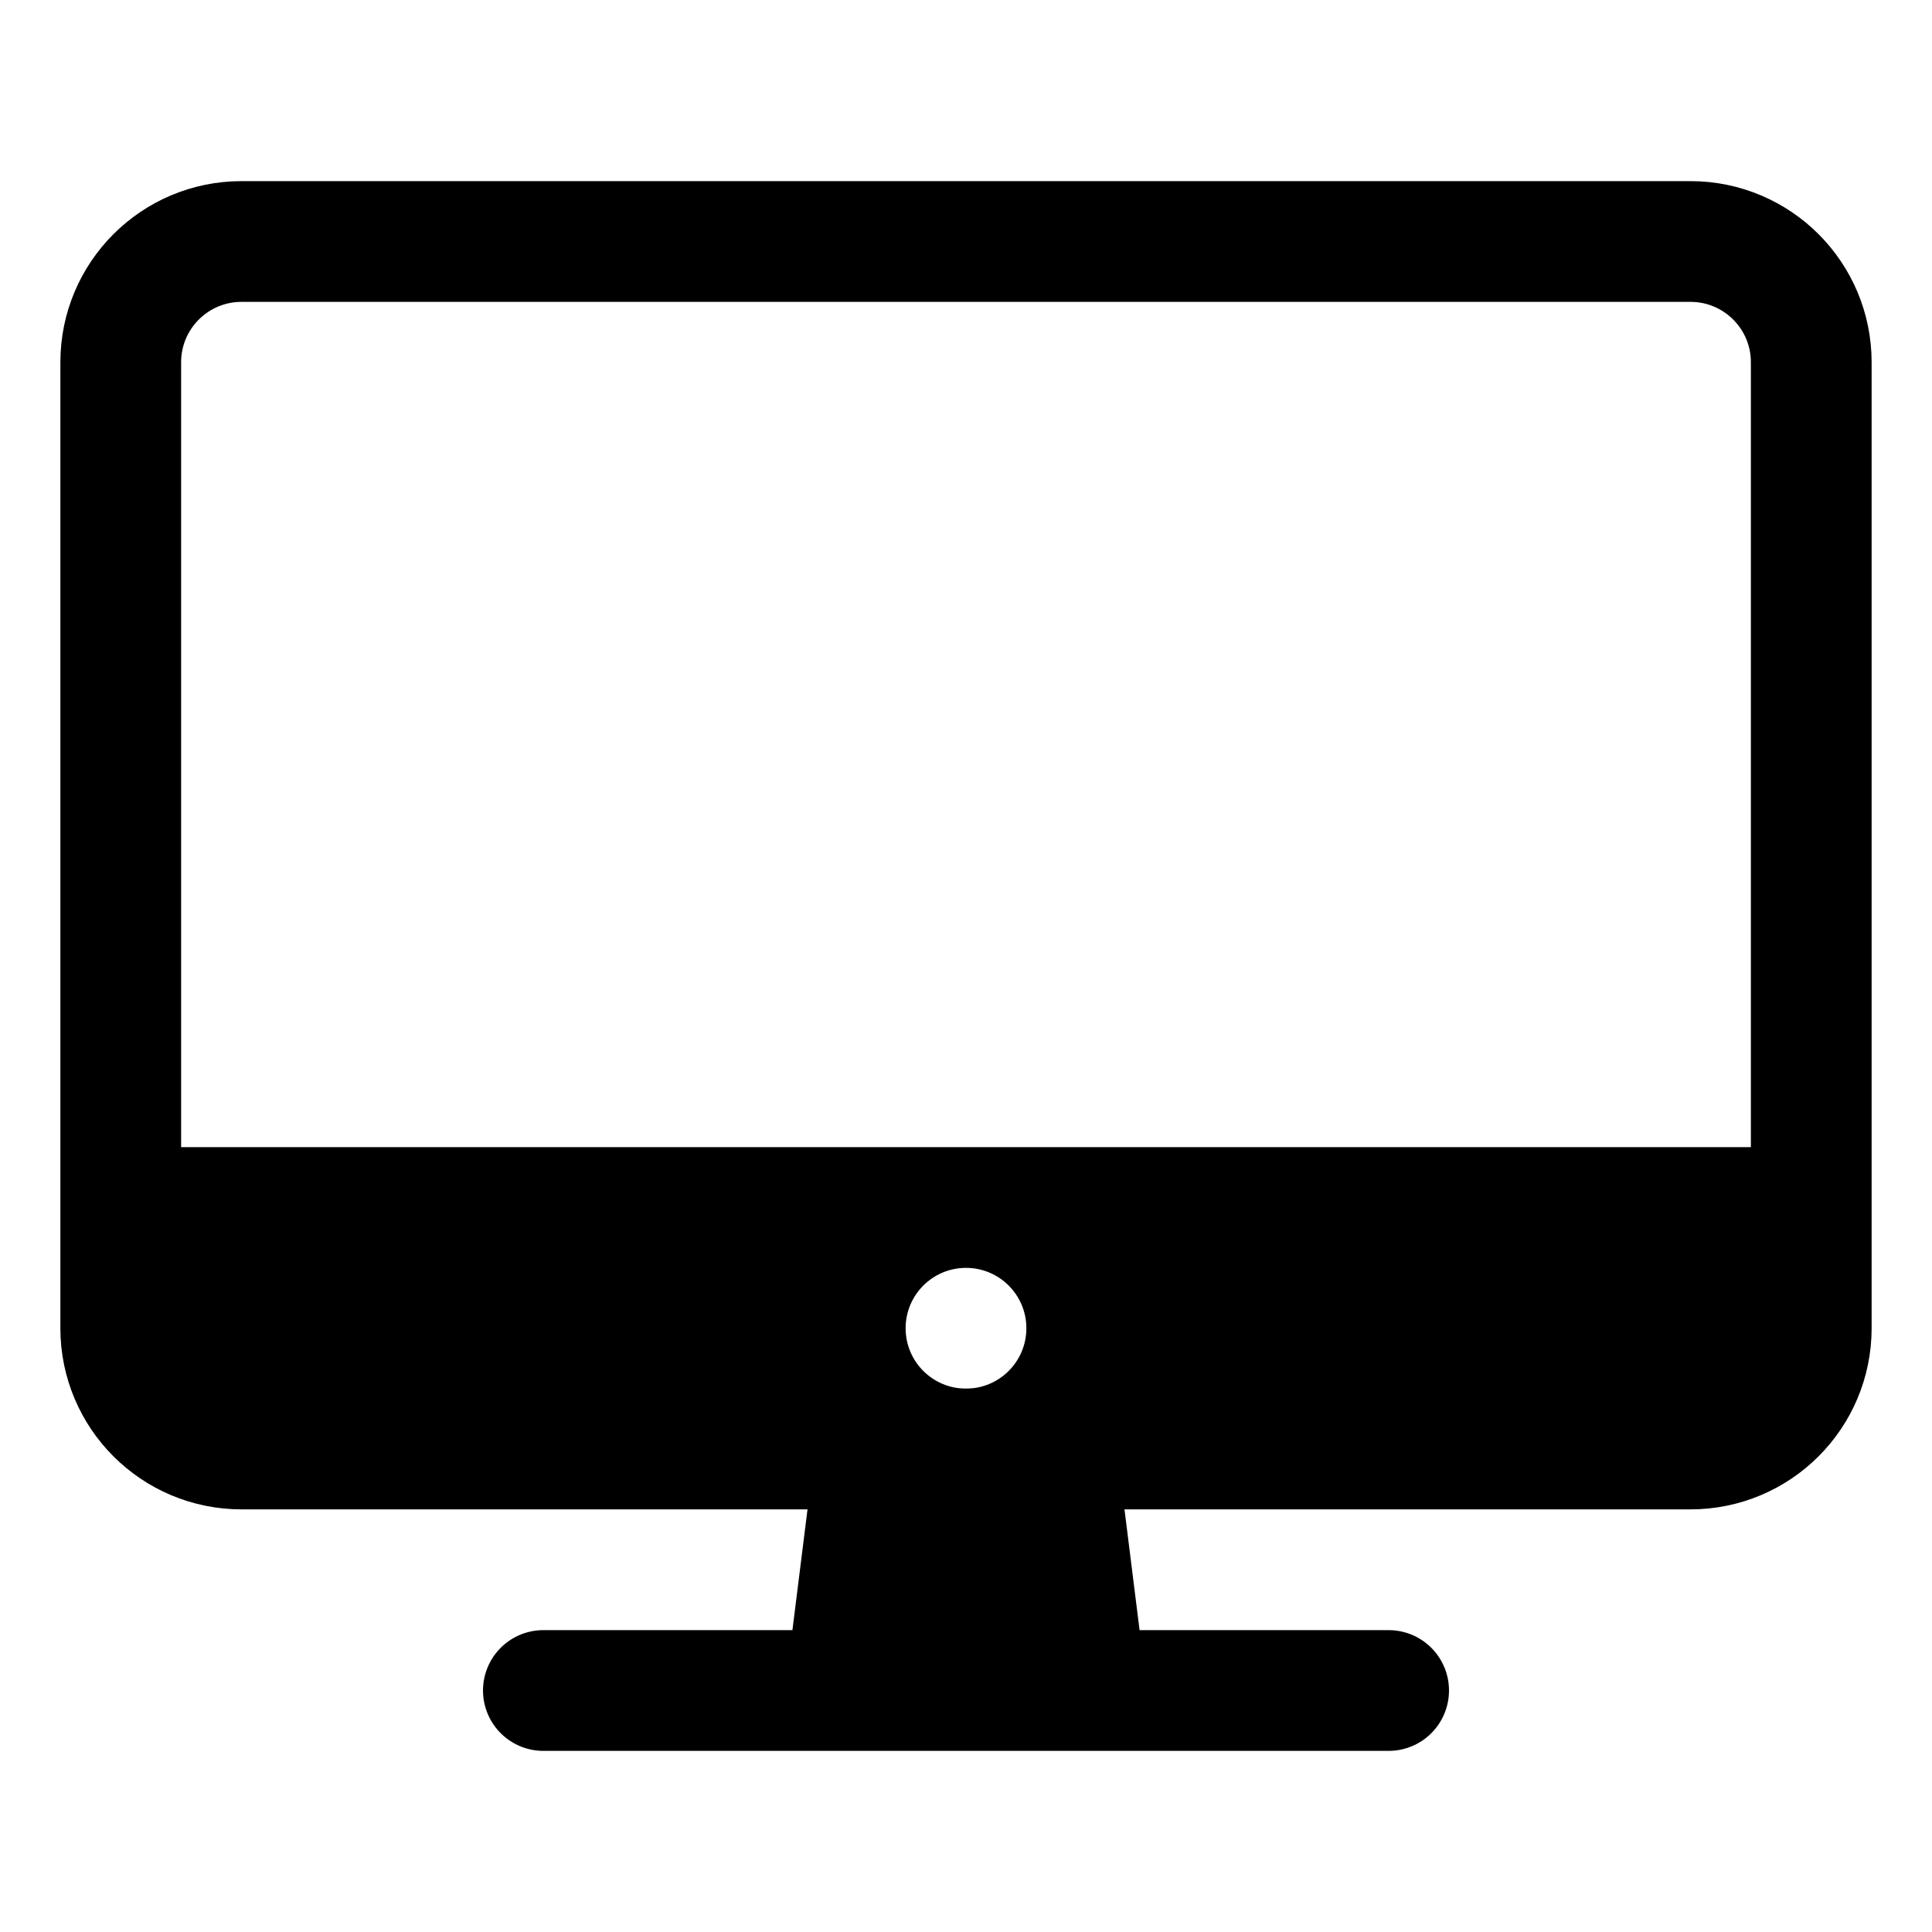
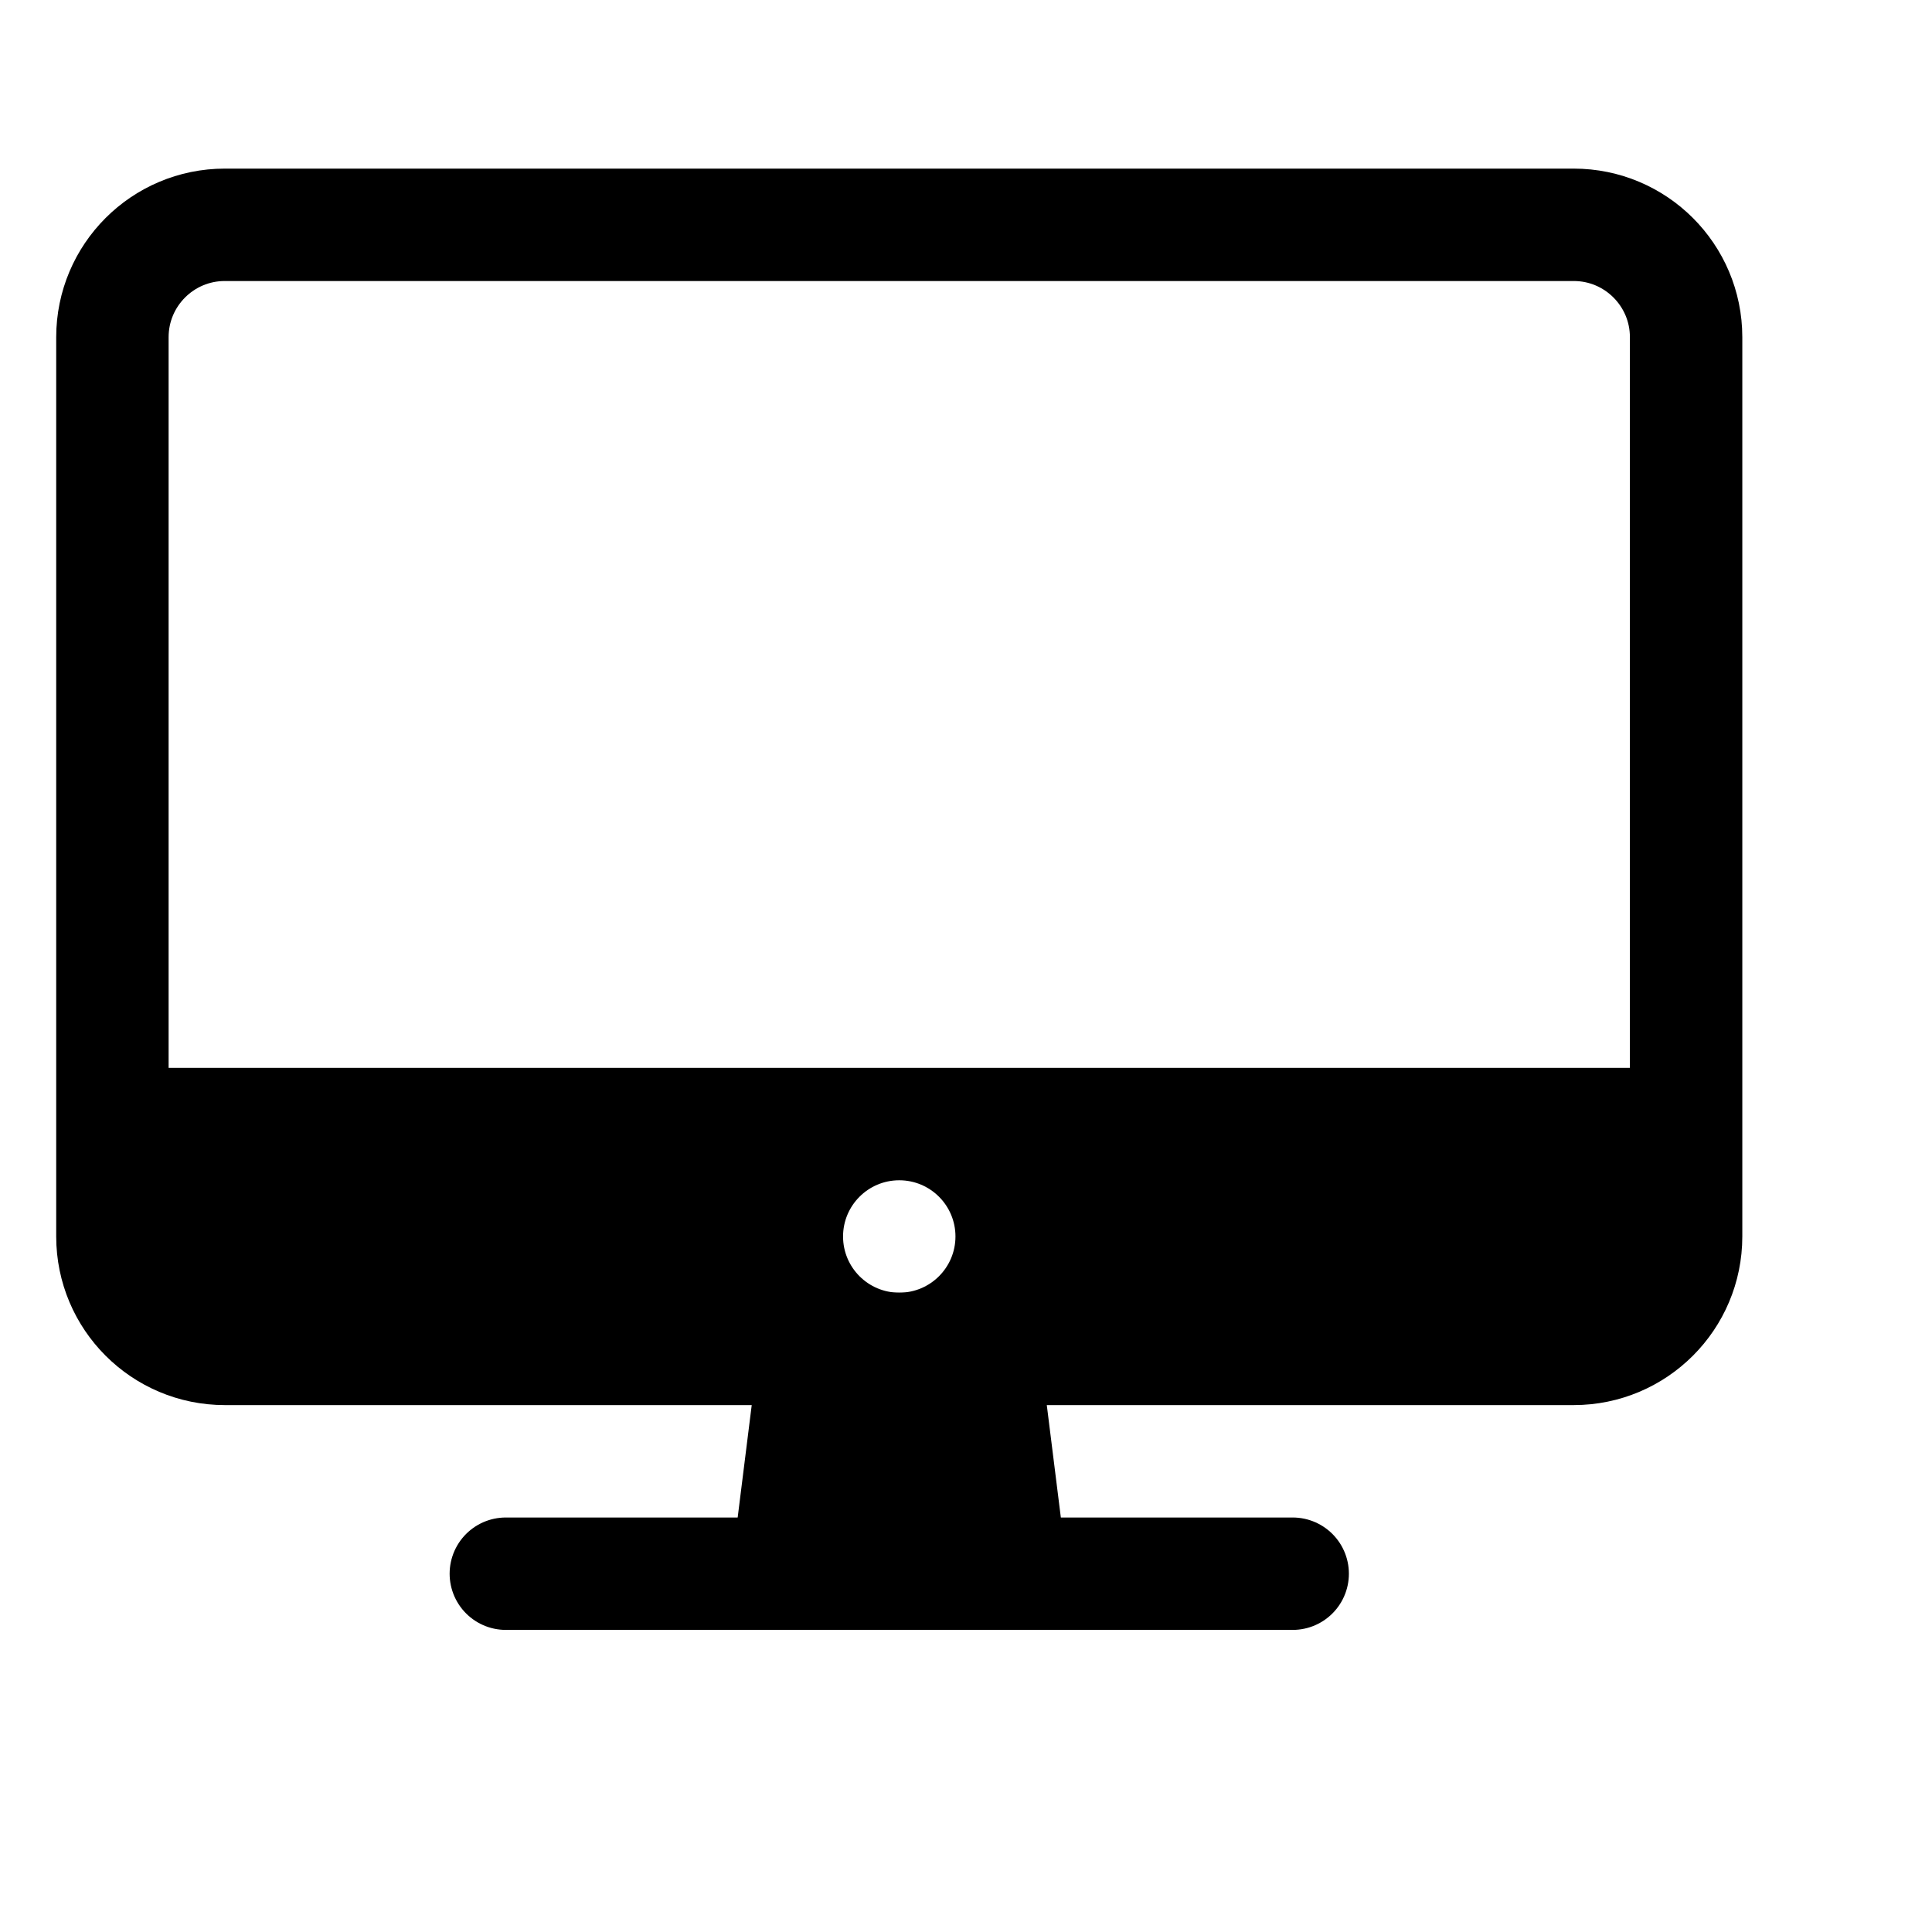
- <svg xmlns="http://www.w3.org/2000/svg" width="1em" height="1em" viewBox="0 0 512 512">
+ <svg xmlns="http://www.w3.org/2000/svg" width="1em" height="1em" viewBox="0 0 550 550">
  <rect x="32" y="64" width="448" height="320" rx="32" ry="32" style="fill:none;stroke:currentColor;stroke-linejoin:round;stroke-width:32px" />
  <polygon fill="currentColor" points="304 448 296 384 216 384 208 448 304 448" />
  <line x1="368" y1="448" x2="144" y2="448" style="fill:none;stroke:currentColor;stroke-linecap:round;stroke-linejoin:round;stroke-width:32px" />
  <path fill="currentColor" d="M32,304v48a32.09,32.09,0,0,0,32,32H448a32.09,32.09,0,0,0,32-32V304Zm224,64a16,16,0,1,1,16-16A16,16,0,0,1,256,368Z" />
</svg>
